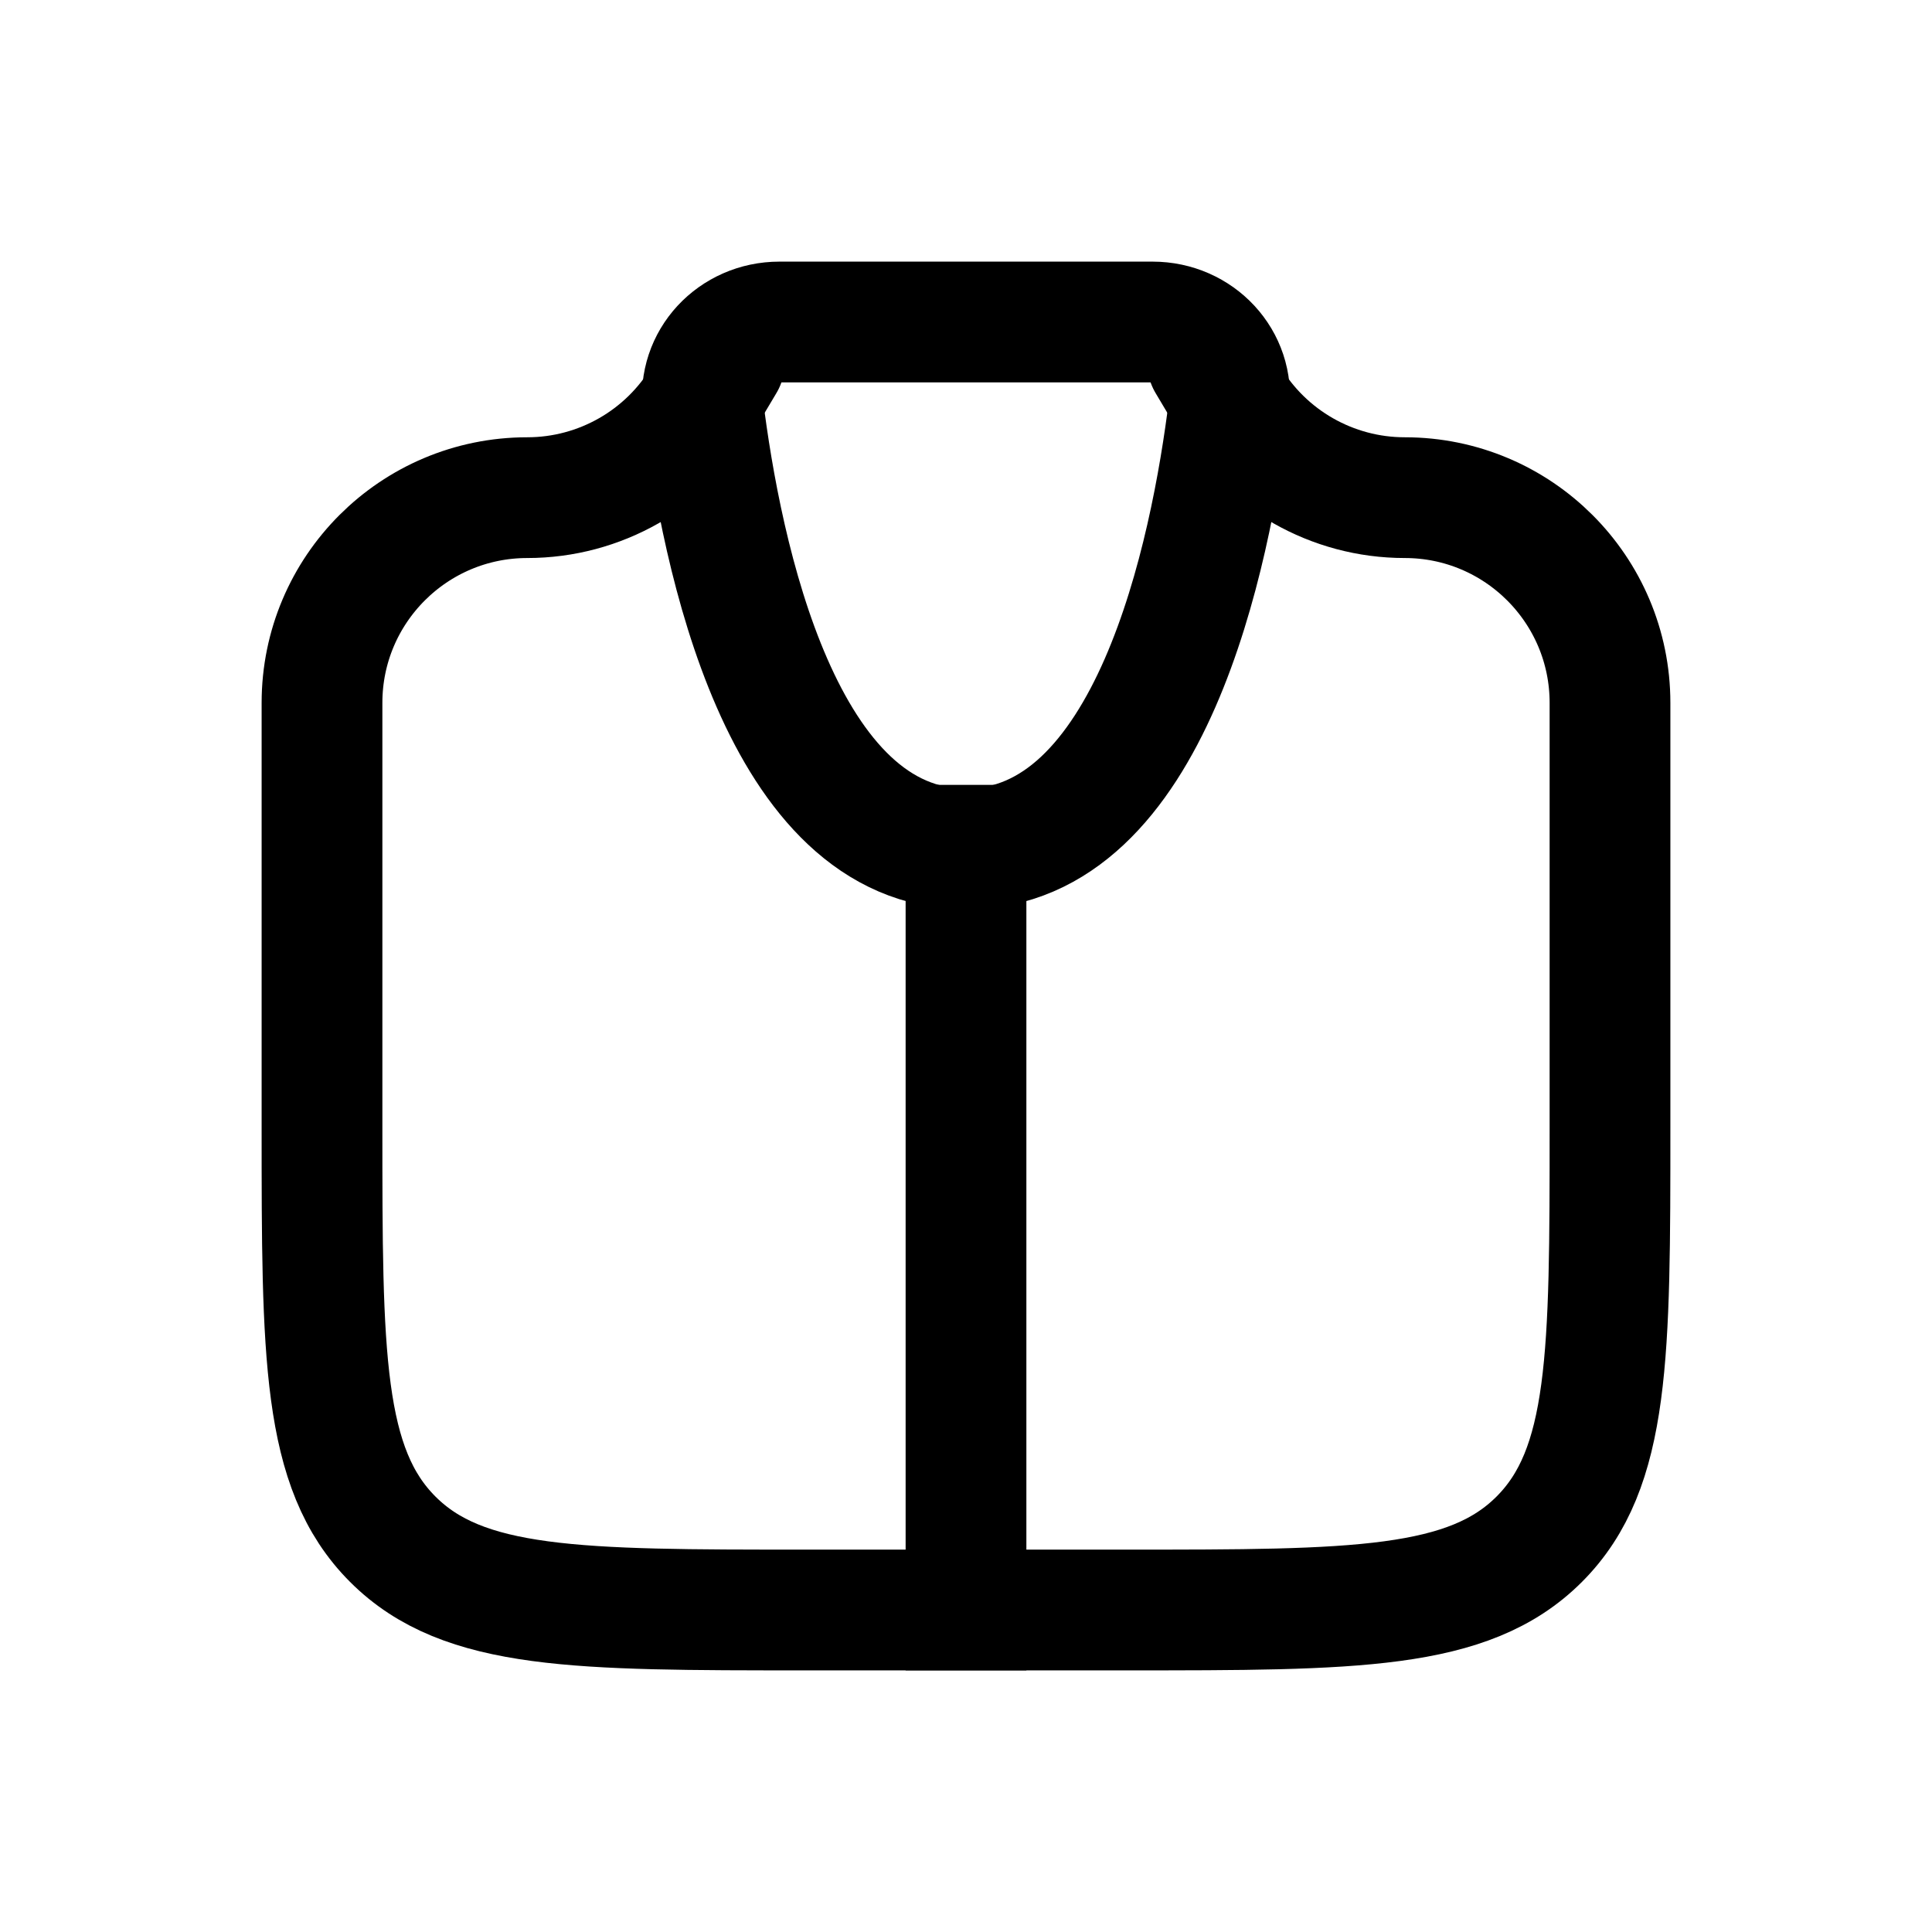
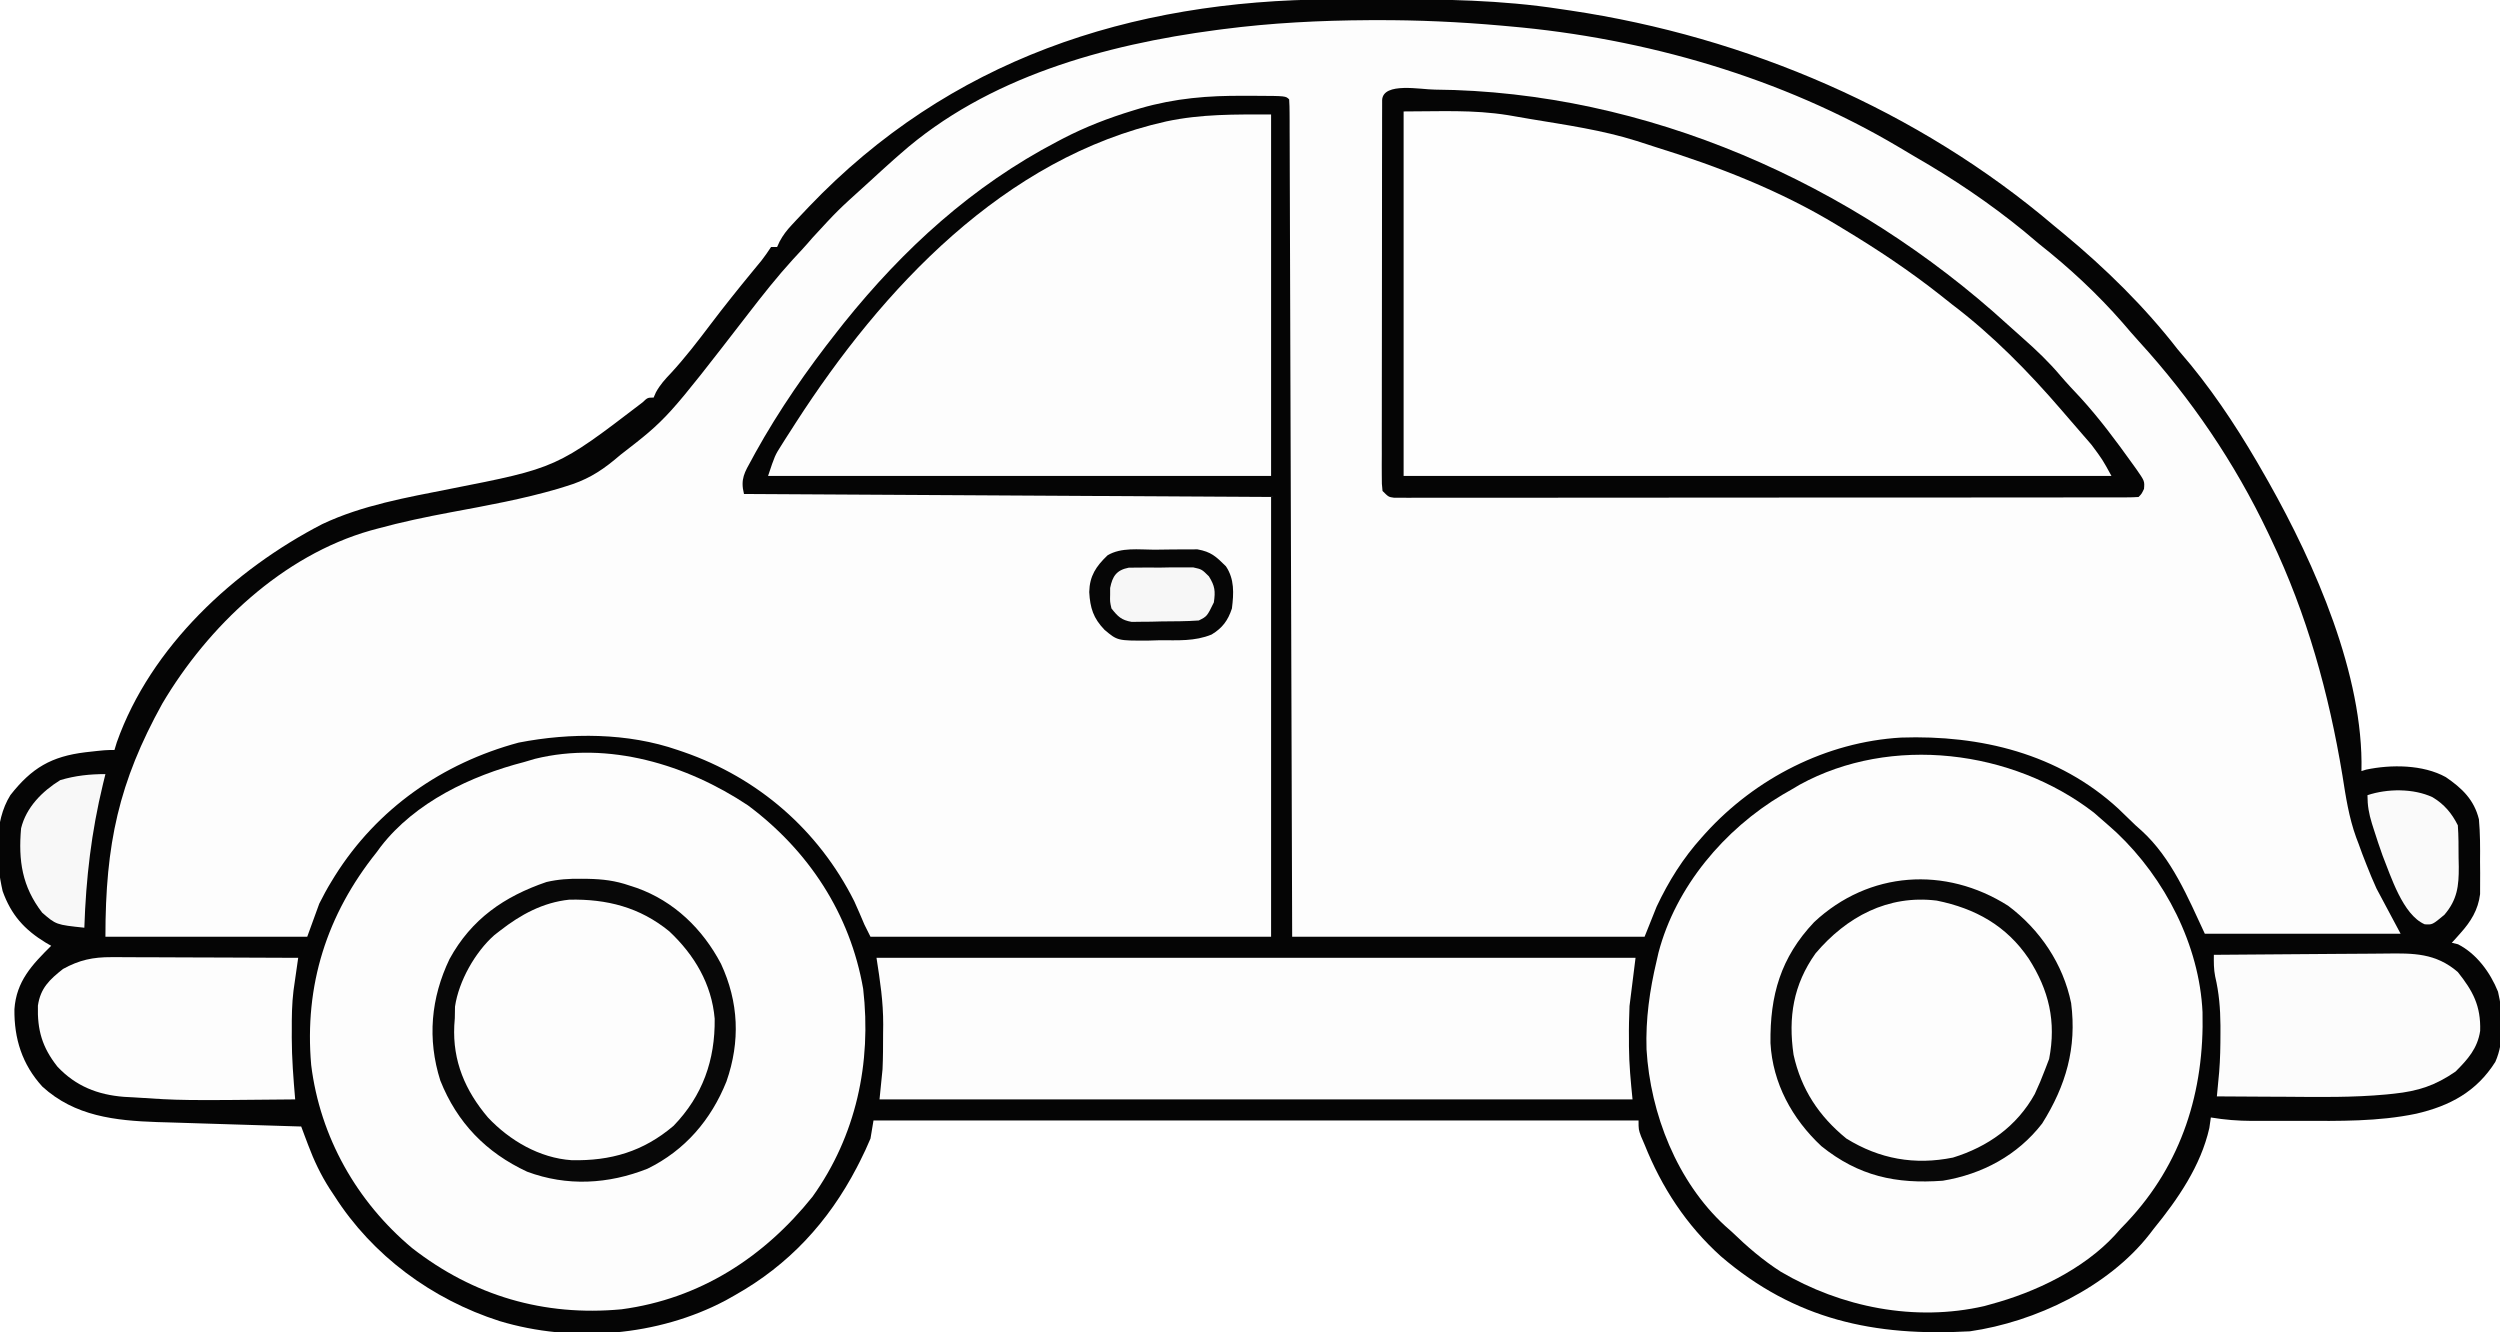
- <svg xmlns="http://www.w3.org/2000/svg" width="24" height="24" viewBox="0 0 24 24" fill="none">
-   <path d="M15 4.5L15.259 4.935C15.718 5.708 16.551 6.182 17.45 6.182V6.182C18.858 6.182 20 7.323 20 8.731V14C20 16.828 20 18.242 19.121 19.121C18.243 20 16.828 20 14 20H10C7.172 20 5.757 20 4.879 19.121C4 18.242 4 16.828 4 14V8.731C4 7.323 5.142 6.182 6.55 6.182V6.182C7.449 6.182 8.282 5.708 8.741 4.935L9 4.5" stroke="black" stroke-width="1.5" stroke-miterlimit="10" stroke-linecap="round" />
-   <path d="M12 10.5V20" stroke="black" stroke-width="1.5" stroke-miterlimit="10" stroke-linecap="square" />
-   <path d="M15.268 5.04C15.04 6.887 14.297 10.546 12 10.546C9.703 10.545 8.961 6.887 8.732 5.04C8.662 4.475 9.112 4 9.682 4H14.318C14.888 4 15.338 4.475 15.268 5.04Z" stroke="black" stroke-width="1.5" stroke-miterlimit="10" />
+ <svg xmlns="http://www.w3.org/2000/svg" version="1.1" width="830" height="442">
+   <path d="M0 0 C1.212 -0.007 2.424 -0.014 3.673 -0.021 C7.566 -0.039 11.459 -0.045 15.352 -0.047 C16.014 -0.047 16.677 -0.048 17.359 -0.048 C37.067 -0.055 56.462 0.171 75.977 3.203 C77.113 3.369 78.249 3.536 79.419 3.707 C137.834 12.423 194.858 36.781 239.977 75.203 C241.025 76.067 242.075 76.931 243.125 77.793 C256.984 89.284 269.94 101.965 280.977 116.203 C282.434 117.933 283.892 119.663 285.352 121.391 C294.699 132.839 302.698 145.357 309.977 158.203 C310.372 158.897 310.767 159.59 311.175 160.305 C326.504 187.48 342.756 224.361 341.977 256.203 C342.488 256.043 343 255.883 343.527 255.719 C351.834 253.97 362.42 254.018 369.977 258.203 C375.358 261.876 379.378 265.702 380.977 272.203 C381.404 276.897 381.395 281.555 381.352 286.266 C381.363 287.519 381.375 288.773 381.387 290.064 C381.383 291.277 381.379 292.489 381.375 293.738 C381.372 294.835 381.368 295.932 381.365 297.063 C380.716 302.309 378.275 306.205 374.789 310.078 C374.259 310.674 373.729 311.269 373.184 311.883 C372.785 312.319 372.387 312.754 371.977 313.203 C372.657 313.368 373.338 313.533 374.039 313.703 C380.207 316.853 384.756 323.075 387.316 329.449 C389.036 336.623 389.5 345.925 386.414 352.766 C380.177 362.632 371.337 367.371 360.164 369.953 C347.577 372.59 334.662 372.363 321.863 372.333 C319.086 372.328 316.309 372.333 313.531 372.34 C311.745 372.339 309.958 372.338 308.172 372.336 C307.352 372.338 306.532 372.34 305.687 372.342 C301.014 372.323 296.587 371.978 291.977 371.203 C291.812 372.358 291.647 373.513 291.477 374.703 C288.645 387.277 280.991 398.379 272.977 408.203 C272.515 408.805 272.054 409.407 271.578 410.027 C257.89 427.528 233.681 439.086 211.977 442.203 C180.279 443.976 153.888 438.37 129.323 417.303 C117.84 406.958 109.691 394.48 103.977 380.203 C103.589 379.301 103.201 378.398 102.801 377.469 C101.977 375.203 101.977 375.203 101.977 372.203 C18.157 372.203 -65.663 372.203 -152.023 372.203 C-152.353 374.183 -152.683 376.163 -153.023 378.203 C-154.119 380.8 -155.244 383.264 -156.523 385.766 C-156.882 386.467 -157.24 387.168 -157.609 387.89 C-167.079 406.005 -180.189 420.18 -198.023 430.203 C-199.043 430.777 -200.063 431.35 -201.113 431.941 C-223.606 443.853 -251.824 446.134 -276.169 438.797 C-298.568 431.62 -318.355 417.08 -331.023 397.203 C-331.547 396.413 -332.07 395.623 -332.609 394.809 C-335.564 390.167 -337.767 385.533 -339.703 380.379 C-340.141 379.219 -340.579 378.059 -341.031 376.865 C-341.522 375.547 -341.522 375.547 -342.023 374.203 C-342.723 374.183 -343.423 374.162 -344.145 374.141 C-350.793 373.943 -357.441 373.738 -364.088 373.524 C-367.505 373.415 -370.921 373.308 -374.338 373.208 C-378.28 373.093 -382.222 372.965 -386.164 372.836 C-387.371 372.803 -388.578 372.769 -389.821 372.735 C-403.787 372.255 -417.213 370.793 -427.961 360.953 C-434.681 353.592 -437.352 345.03 -437.234 335.273 C-436.595 325.961 -431.389 320.512 -425.023 314.203 C-425.604 313.874 -426.184 313.546 -426.781 313.207 C-433.933 308.852 -438.323 303.965 -441.156 296.031 C-443.414 286.064 -444.162 273.082 -438.57 264.176 C-431.487 255.142 -424.979 251.336 -413.648 249.953 C-406.975 249.203 -406.975 249.203 -404.023 249.203 C-403.766 248.357 -403.508 247.512 -403.242 246.641 C-391.971 214.85 -364.232 189.288 -335.023 174.203 C-321.751 167.934 -307.049 165.384 -292.742 162.543 C-257.117 155.532 -257.117 155.532 -228.73 133.82 C-227.023 132.203 -227.023 132.203 -225.023 132.203 C-224.772 131.629 -224.521 131.056 -224.262 130.465 C-222.859 127.902 -221.228 126.13 -219.211 124.016 C-214.504 118.886 -210.319 113.452 -206.128 107.897 C-201.605 101.917 -196.925 96.082 -192.161 90.292 C-191.648 89.667 -191.134 89.042 -190.605 88.398 C-190.154 87.852 -189.703 87.306 -189.238 86.743 C-188.089 85.287 -187.052 83.746 -186.023 82.203 C-185.363 82.203 -184.703 82.203 -184.023 82.203 C-183.753 81.612 -183.482 81.02 -183.203 80.411 C-182.035 78.225 -180.828 76.683 -179.145 74.875 C-178.562 74.248 -177.979 73.621 -177.379 72.976 C-176.746 72.308 -176.113 71.641 -175.461 70.953 C-174.798 70.252 -174.134 69.551 -173.451 68.829 C-126.906 20.127 -67.044 0.26 0 0 Z " fill="#FDFDFD" transform="translate(442.0234,-0.203125)" />
+   <path d="M0 0 C1.212 -0.007 2.424 -0.014 3.673 -0.021 C7.566 -0.039 11.459 -0.045 15.352 -0.047 C16.014 -0.047 16.677 -0.048 17.359 -0.048 C37.067 -0.055 56.462 0.171 75.977 3.203 C77.113 3.369 78.249 3.536 79.419 3.707 C137.834 12.423 194.858 36.781 239.977 75.203 C241.025 76.067 242.075 76.931 243.125 77.793 C256.984 89.284 269.94 101.965 280.977 116.203 C282.434 117.933 283.892 119.663 285.352 121.391 C294.699 132.839 302.698 145.357 309.977 158.203 C310.372 158.897 310.767 159.59 311.175 160.305 C326.504 187.48 342.756 224.361 341.977 256.203 C342.488 256.043 343 255.883 343.527 255.719 C351.834 253.97 362.42 254.018 369.977 258.203 C375.358 261.876 379.378 265.702 380.977 272.203 C381.404 276.897 381.395 281.555 381.352 286.266 C381.363 287.519 381.375 288.773 381.387 290.064 C381.383 291.277 381.379 292.489 381.375 293.738 C381.372 294.835 381.368 295.932 381.365 297.063 C380.716 302.309 378.275 306.205 374.789 310.078 C374.259 310.674 373.729 311.269 373.184 311.883 C372.785 312.319 372.387 312.754 371.977 313.203 C372.657 313.368 373.338 313.533 374.039 313.703 C380.207 316.853 384.756 323.075 387.316 329.449 C389.036 336.623 389.5 345.925 386.414 352.766 C380.177 362.632 371.337 367.371 360.164 369.953 C347.577 372.59 334.662 372.363 321.863 372.333 C319.086 372.328 316.309 372.333 313.531 372.34 C311.745 372.339 309.958 372.338 308.172 372.336 C307.352 372.338 306.532 372.34 305.687 372.342 C301.014 372.323 296.587 371.978 291.977 371.203 C291.812 372.358 291.647 373.513 291.477 374.703 C288.645 387.277 280.991 398.379 272.977 408.203 C272.515 408.805 272.054 409.407 271.578 410.027 C257.89 427.528 233.681 439.086 211.977 442.203 C180.279 443.976 153.888 438.37 129.323 417.303 C117.84 406.958 109.691 394.48 103.977 380.203 C103.589 379.301 103.201 378.398 102.801 377.469 C101.977 375.203 101.977 375.203 101.977 372.203 C18.157 372.203 -65.663 372.203 -152.023 372.203 C-152.353 374.183 -152.683 376.163 -153.023 378.203 C-154.119 380.8 -155.244 383.264 -156.523 385.766 C-156.882 386.467 -157.24 387.168 -157.609 387.89 C-167.079 406.005 -180.189 420.18 -198.023 430.203 C-199.043 430.777 -200.063 431.35 -201.113 431.941 C-223.606 443.853 -251.824 446.134 -276.169 438.797 C-298.568 431.62 -318.355 417.08 -331.023 397.203 C-331.547 396.413 -332.07 395.623 -332.609 394.809 C-335.564 390.167 -337.767 385.533 -339.703 380.379 C-340.141 379.219 -340.579 378.059 -341.031 376.865 C-341.522 375.547 -341.522 375.547 -342.023 374.203 C-342.723 374.183 -343.423 374.162 -344.145 374.141 C-350.793 373.943 -357.441 373.738 -364.088 373.524 C-367.505 373.415 -370.921 373.308 -374.338 373.208 C-378.28 373.093 -382.222 372.965 -386.164 372.836 C-387.371 372.803 -388.578 372.769 -389.821 372.735 C-403.787 372.255 -417.213 370.793 -427.961 360.953 C-434.681 353.592 -437.352 345.03 -437.234 335.273 C-436.595 325.961 -431.389 320.512 -425.023 314.203 C-425.604 313.874 -426.184 313.546 -426.781 313.207 C-433.933 308.852 -438.323 303.965 -441.156 296.031 C-443.414 286.064 -444.162 273.082 -438.57 264.176 C-431.487 255.142 -424.979 251.336 -413.648 249.953 C-406.975 249.203 -406.975 249.203 -404.023 249.203 C-403.766 248.357 -403.508 247.512 -403.242 246.641 C-391.971 214.85 -364.232 189.288 -335.023 174.203 C-321.751 167.934 -307.049 165.384 -292.742 162.543 C-257.117 155.532 -257.117 155.532 -228.73 133.82 C-227.023 132.203 -227.023 132.203 -225.023 132.203 C-224.772 131.629 -224.521 131.056 -224.262 130.465 C-222.859 127.902 -221.228 126.13 -219.211 124.016 C-214.504 118.886 -210.319 113.452 -206.128 107.897 C-201.605 101.917 -196.925 96.082 -192.161 90.292 C-191.648 89.667 -191.134 89.042 -190.605 88.398 C-190.154 87.852 -189.703 87.306 -189.238 86.743 C-188.089 85.287 -187.052 83.746 -186.023 82.203 C-185.363 82.203 -184.703 82.203 -184.023 82.203 C-183.753 81.612 -183.482 81.02 -183.203 80.411 C-182.035 78.225 -180.828 76.683 -179.145 74.875 C-178.562 74.248 -177.979 73.621 -177.379 72.976 C-176.746 72.308 -176.113 71.641 -175.461 70.953 C-174.798 70.252 -174.134 69.551 -173.451 68.829 C-126.906 20.127 -67.044 0.26 0 0 Z M-36.023 9.891 C-36.678 9.975 -37.332 10.06 -38.006 10.148 C-75.265 15.055 -114.298 25.847 -143.023 51.203 C-143.817 51.899 -144.612 52.595 -145.43 53.312 C-147.984 55.585 -150.506 57.89 -153.023 60.203 C-153.858 60.962 -153.858 60.962 -154.71 61.737 C-163.931 70.068 -163.931 70.068 -172.336 79.203 C-174.404 81.654 -176.589 83.98 -178.773 86.328 C-184.045 92.11 -188.846 98.2 -193.624 104.392 C-220.584 139.279 -220.584 139.279 -236.023 151.203 C-236.692 151.765 -237.36 152.326 -238.048 152.905 C-243.165 157.113 -247.749 159.752 -254.086 161.641 C-254.989 161.921 -255.891 162.201 -256.821 162.49 C-268.454 165.899 -280.426 168.056 -292.332 170.275 C-300.554 171.819 -308.682 173.511 -316.754 175.723 C-317.469 175.916 -318.183 176.11 -318.92 176.309 C-348.218 184.626 -372.958 208.116 -388.148 233.812 C-402.579 259.908 -407.023 280.363 -407.023 311.203 C-384.913 311.203 -362.803 311.203 -340.023 311.203 C-338.703 307.573 -337.383 303.943 -336.023 300.203 C-334.727 297.64 -333.459 295.255 -331.961 292.828 C-331.577 292.2 -331.192 291.572 -330.796 290.925 C-316.792 268.684 -295.197 253.578 -269.816 246.746 C-252.594 243.398 -233.65 243.44 -217.023 249.203 C-216.393 249.417 -215.762 249.632 -215.113 249.853 C-190.191 258.484 -170.226 275.872 -158.418 299.402 C-157.242 301.986 -156.127 304.588 -155.023 307.203 C-154.363 308.523 -153.703 309.843 -153.023 311.203 C-109.133 311.203 -65.243 311.203 -20.023 311.203 C-20.023 263.023 -20.023 214.843 -20.023 165.203 C-77.773 164.873 -135.523 164.543 -195.023 164.203 C-196.273 159.205 -194.815 157.037 -192.461 152.766 C-192.063 152.031 -191.666 151.296 -191.256 150.538 C-183.413 136.391 -174.043 122.893 -164.023 110.203 C-163.311 109.298 -162.598 108.393 -161.863 107.461 C-142.055 82.797 -119.171 61.902 -91.023 47.203 C-90.414 46.882 -89.805 46.561 -89.177 46.23 C-81.636 42.316 -73.964 39.365 -65.836 36.891 C-65.041 36.648 -64.246 36.405 -63.427 36.156 C-51.889 32.813 -40.825 31.901 -28.836 32.016 C-27.502 32.017 -26.168 32.018 -24.834 32.018 C-15.164 32.062 -15.164 32.062 -14.023 33.203 C-13.922 34.689 -13.889 36.179 -13.885 37.668 C-13.879 38.638 -13.874 39.609 -13.868 40.608 C-13.867 42.226 -13.867 42.226 -13.865 43.877 C-13.86 45.013 -13.855 46.149 -13.85 47.32 C-13.837 50.487 -13.829 53.655 -13.823 56.822 C-13.815 60.233 -13.801 63.643 -13.788 67.053 C-13.766 72.967 -13.748 78.88 -13.733 84.793 C-13.71 93.343 -13.682 101.893 -13.652 110.443 C-13.604 124.313 -13.561 138.183 -13.521 152.053 C-13.481 165.53 -13.44 179.007 -13.396 192.484 C-13.393 193.314 -13.39 194.144 -13.387 194.999 C-13.374 199.163 -13.36 203.328 -13.346 207.492 C-13.232 242.062 -13.126 276.633 -13.023 311.203 C25.587 311.203 64.197 311.203 103.977 311.203 C105.297 307.903 106.617 304.603 107.977 301.203 C111.998 292.7 116.685 285.196 122.977 278.203 C123.406 277.725 123.835 277.247 124.277 276.754 C140.836 258.564 164.352 246.514 189.126 245.079 C215.473 244.183 241.37 250.379 261.289 268.703 C263.201 270.521 265.088 272.361 266.977 274.203 C267.634 274.787 268.291 275.371 268.969 275.973 C279.001 285.103 284.384 298.219 289.977 310.203 C311.427 310.203 332.877 310.203 354.977 310.203 C351.017 302.778 351.017 302.778 346.977 295.203 C345.81 292.605 344.686 289.986 343.664 287.328 C343.214 286.176 342.764 285.023 342.301 283.836 C341.645 282.038 341.645 282.038 340.977 280.203 C340.728 279.553 340.48 278.903 340.224 278.234 C337.791 271.519 336.767 264.677 335.664 257.641 C331.149 230.353 323.905 204.2 311.977 179.203 C311.65 178.514 311.324 177.824 310.988 177.114 C299.914 153.851 285.491 132.588 268.113 113.559 C266.276 111.533 264.496 109.475 262.727 107.391 C254.287 97.739 245.032 89.144 234.977 81.203 C233.268 79.766 231.56 78.329 229.852 76.891 C218.549 67.665 206.458 59.529 193.814 52.267 C192.008 51.221 190.22 50.149 188.434 49.07 C149.532 25.967 104.066 12.872 59.164 8.953 C58.229 8.869 57.294 8.784 56.331 8.697 C42.5 7.469 28.737 6.846 14.852 6.891 C14.072 6.893 13.292 6.896 12.489 6.898 C-3.752 6.99 -19.911 7.796 -36.023 9.891 Z " fill="#050505" transform="translate(442.0234,-0.203125)" />
+   <path d="M0 0 C20.148 15.018 33.925 35.997 38.262 60.926 C41.09 85.502 35.924 109.678 21.438 129.938 C5.311 150.062 -15.973 163.846 -41.969 167.312 C-67.697 169.717 -91.093 162.861 -111.461 147.008 C-129.858 131.635 -142.056 110.092 -145 86.199 C-147.315 59.724 -139.814 36.26 -123.312 15.625 C-122.845 14.991 -122.377 14.357 -121.895 13.703 C-110.482 -1.045 -91.932 -9.835 -74.312 -14.375 C-73.111 -14.729 -71.91 -15.084 -70.672 -15.449 C-46.291 -21.446 -20.303 -13.514 0 0 Z " fill="#FDFDFD" transform="translate(248.3125,267.375)" />
+   <path d="M0 0 C1.646 1.392 3.27 2.811 4.875 4.25 C5.781 5.062 6.687 5.874 7.621 6.711 C23.654 21.877 35.082 44.047 36.113 66.289 C36.754 92.519 29.298 116.564 11.113 135.91 C10.375 136.682 9.636 137.454 8.875 138.25 C8.25 138.95 7.625 139.65 6.98 140.371 C-3.481 151.67 -19.358 159.275 -34.125 163.25 C-34.858 163.455 -35.592 163.66 -36.348 163.871 C-59.399 169.168 -83.807 164.285 -103.938 152.438 C-109.913 148.59 -115.034 144.187 -120.125 139.25 C-120.873 138.587 -121.62 137.925 -122.391 137.242 C-138.32 122.594 -147.206 100.046 -148.477 78.66 C-148.795 68.581 -147.447 59.035 -145.125 49.25 C-144.92 48.35 -144.715 47.45 -144.504 46.523 C-138.761 24.622 -122.634 5.584 -103.418 -5.855 C-101.788 -6.793 -101.788 -6.793 -100.125 -7.75 C-99.296 -8.241 -98.467 -8.732 -97.613 -9.238 C-67.259 -25.884 -26.998 -20.823 0 0 Z " fill="#FDFDFD" transform="translate(695.125,269.75)" />
+   <path d="M0 0 C27.816 0 27.816 0 38.125 1.688 C39.874 1.958 39.874 1.958 41.659 2.233 C93.026 10.444 141.646 30.946 182 64 C182.542 64.44 183.083 64.88 183.641 65.333 C200.64 79.249 217.218 95.087 230 113 C230.456 113.625 230.912 114.251 231.382 114.895 C235 119.878 235 119.878 235 121 C157.45 121 79.9 121 0 121 C0 81.07 0 41.14 0 0 Z " fill="#FEFEFE" transform="translate(466,37)" />
+   <path d="M0 0 C0 39.6 0 79.2 0 120 C-55.11 120 -110.22 120 -167 120 C-164.748 113.243 -164.748 113.243 -162.531 109.75 C-162.048 108.984 -161.565 108.218 -161.067 107.429 C-160.55 106.627 -160.033 105.826 -159.5 105 C-158.962 104.159 -158.423 103.318 -157.869 102.452 C-129.066 57.782 -88.632 14.324 -34.812 2.312 C-23.087 -0.177 -12.125 0 0 0 Z " fill="#FDFDFD" transform="translate(422,38)" />
+   <path d="M0 0 C83.16 0 166.32 0 252 0 C251.34 5.28 250.68 10.56 250 16 C249.855 19.662 249.758 23.224 249.812 26.875 C249.813 27.721 249.814 28.566 249.814 29.438 C249.855 35.393 250.403 41.027 251 47 C168.5 47 86 47 1 47 C1.33 43.7 1.66 40.4 2 37 C2.183 33.062 2.185 29.13 2.188 25.188 C2.2 24.197 2.212 23.206 2.225 22.186 C2.24 14.426 1.211 7.871 0 0 Z " fill="#FDFDFD" transform="translate(291,318)" />
+   <path d="M0 0 C8.893 7.145 15.357 16.691 17.504 28.012 C18.417 42.019 14.869 53.566 6.129 64.762 C-1.339 72.692 -12.599 77.337 -23.285 78.25 C-36.448 78.594 -46.937 74.113 -56.496 65.133 C-64.637 56.448 -68.968 45.789 -68.676 33.902 C-67.88 21.106 -63.62 11.01 -54.203 2.09 C-37.963 -10.377 -17.162 -11.916 0 0 Z " fill="#FDFDFD" transform="translate(219.4961,306.9883)" />
+   <path d="M0 0 C8.534 6.978 14.941 17.045 16.508 28.051 C17.682 40.571 14.124 52.039 6.508 62.051 C-1.251 70.724 -11.249 76.401 -22.961 77.324 C-36.68 77.809 -47.213 73.921 -57.492 64.551 C-66.07 55.727 -69.415 44.678 -69.867 32.676 C-69.659 21.511 -65.06 11.961 -57.457 3.891 C-40.722 -11.9 -18.919 -12.879 0 0 Z " fill="#FDFDFD" transform="translate(664.4922,307.9492)" />
+   <path d="M0 0 C70.164 0.58 138.816 31.097 190.203 77.997 C191.882 79.525 193.575 81.038 195.281 82.536 C199.793 86.509 203.985 90.517 207.855 95.118 C209.952 97.57 212.159 99.899 214.367 102.251 C220.679 109.162 226.236 116.645 231.68 124.251 C232.296 125.109 232.296 125.109 232.926 125.984 C235.703 129.968 235.703 129.968 235.492 132.563 C234.68 134.251 234.68 134.251 233.68 135.251 C232.347 135.349 231.01 135.378 229.674 135.38 C228.371 135.384 228.371 135.384 227.043 135.389 C226.078 135.388 225.114 135.386 224.12 135.385 C222.596 135.388 222.596 135.388 221.04 135.392 C217.607 135.398 214.174 135.397 210.74 135.396 C208.29 135.399 205.84 135.403 203.39 135.406 C197.409 135.414 191.428 135.417 185.447 135.418 C180.588 135.419 175.729 135.421 170.869 135.424 C157.106 135.433 143.343 135.437 129.58 135.436 C128.838 135.436 128.095 135.436 127.33 135.436 C126.586 135.436 125.843 135.436 125.077 135.436 C113.021 135.436 100.966 135.445 88.91 135.459 C76.546 135.474 64.181 135.481 51.816 135.48 C44.869 135.479 37.922 135.482 30.974 135.493 C24.443 135.503 17.913 135.503 11.382 135.495 C8.978 135.494 6.575 135.497 4.171 135.503 C0.903 135.51 -2.365 135.506 -5.634 135.498 C-6.596 135.503 -7.558 135.509 -8.55 135.514 C-9.42 135.509 -10.291 135.505 -11.188 135.5 C-11.943 135.5 -12.698 135.5 -13.476 135.501 C-15.32 135.251 -15.32 135.251 -17.32 133.251 C-17.569 130.946 -17.569 130.946 -17.568 128.006 C-17.572 126.894 -17.576 125.782 -17.58 124.636 C-17.575 123.411 -17.569 122.185 -17.563 120.923 C-17.565 119.636 -17.567 118.35 -17.569 117.025 C-17.574 113.492 -17.566 109.959 -17.556 106.426 C-17.547 102.735 -17.549 99.044 -17.549 95.353 C-17.548 89.155 -17.54 82.957 -17.526 76.759 C-17.51 69.583 -17.505 62.408 -17.506 55.232 C-17.506 48.34 -17.501 41.448 -17.493 34.556 C-17.49 31.618 -17.488 28.68 -17.487 25.741 C-17.486 21.644 -17.476 17.547 -17.466 13.45 C-17.466 12.222 -17.466 10.995 -17.467 9.73 C-17.463 8.621 -17.458 7.512 -17.454 6.369 C-17.452 5.399 -17.451 4.429 -17.449 3.43 C-17.093 -2.595 -4.518 0.001 0 0 Z M-10.32 7.251 C-10.32 47.181 -10.32 87.111 -10.32 128.251 C67.23 128.251 144.78 128.251 224.68 128.251 C221.681 122.783 221.681 122.783 218.129 118.005 C217.677 117.477 217.225 116.949 216.76 116.405 C216.3 115.88 215.841 115.355 215.367 114.813 C214.919 114.292 214.471 113.771 214.01 113.233 C213.072 112.145 212.131 111.06 211.186 109.978 C210.153 108.794 209.127 107.604 208.107 106.408 C197.165 93.681 185.084 81.383 171.68 71.251 C170.422 70.255 169.165 69.258 167.91 68.259 C157.624 60.142 146.904 53 135.68 46.251 C135.022 45.849 134.365 45.448 133.687 45.034 C114.828 33.576 94.192 25.539 73.172 19.026 C71.125 18.389 69.086 17.723 67.051 17.048 C55.6 13.436 43.626 11.736 31.807 9.772 C29.328 9.359 26.853 8.928 24.379 8.489 C12.633 6.614 1.953 7.251 -10.32 7.251 Z " fill="#050505" transform="translate(476.3203,29.74902)" />
+   <path d="M0 0 C9.119 -0.093 18.238 -0.164 27.357 -0.207 C31.592 -0.228 35.827 -0.256 40.062 -0.302 C44.153 -0.345 48.244 -0.369 52.336 -0.38 C53.893 -0.387 55.449 -0.401 57.005 -0.423 C66.276 -0.547 73.634 -0.618 80.988 5.711 C86.039 12.058 88.662 16.951 88.414 25.25 C87.535 31.088 84.317 34.683 80.25 38.75 C73.591 43.36 67.848 45.262 59.742 46.105 C58.922 46.191 58.102 46.276 57.257 46.364 C46.129 47.403 34.977 47.214 23.812 47.125 C21.587 47.115 19.361 47.106 17.135 47.098 C11.756 47.076 6.378 47.043 1 47 C1.07 46.265 1.14 45.529 1.213 44.772 C1.304 43.796 1.395 42.821 1.49 41.816 C1.58 40.854 1.671 39.892 1.765 38.901 C2.114 34.598 2.191 30.315 2.188 26 C2.188 25.135 2.189 24.27 2.189 23.379 C2.144 17.838 1.721 12.602 0.438 7.191 C-0.05 4.749 -0.029 2.485 0 0 Z " fill="#FCFCFC" transform="translate(735,317)" />
+   <path d="M0 0 C1.011 -0 1.011 -0 2.042 -0.001 C4.25 0 6.457 0.016 8.665 0.032 C10.203 0.035 11.741 0.038 13.28 0.04 C17.314 0.048 21.348 0.068 25.383 0.09 C29.505 0.11 33.628 0.119 37.75 0.129 C45.829 0.151 53.907 0.185 61.985 0.227 C61.468 3.848 60.95 7.469 60.43 11.09 C59.885 15.537 59.838 19.939 59.86 24.415 C59.856 25.176 59.852 25.937 59.848 26.721 C59.859 33.585 60.398 40.391 60.985 47.227 C23.231 47.605 23.231 47.605 7.172 46.54 C5.667 46.46 5.667 46.46 4.132 46.378 C-4.625 45.687 -11.874 42.82 -17.953 36.352 C-23.025 29.915 -24.653 24.257 -24.429 16.102 C-23.592 10.287 -20.546 7.433 -16.078 3.915 C-10.67 0.935 -6.159 -0.023 0 0 Z " fill="#FDFDFD" transform="translate(37.01514,317.7729)" />
+   <path d="M0 0 C10.561 7.917 18.255 19.285 20.91 32.309 C22.827 47.191 19.18 59.713 11.293 72.281 C3.126 82.853 -8.636 89.134 -21.707 91.281 C-37.197 92.421 -49.588 89.792 -62.016 79.797 C-71.73 70.717 -78.178 58.911 -78.91 45.582 C-79.095 29.814 -75.584 17.209 -64.395 5.406 C-46.213 -11.549 -20.855 -13.241 0 0 Z M-63.949 15.809 C-71.324 26.183 -73.058 36.999 -71.246 49.449 C-68.724 60.918 -62.815 69.883 -53.707 77.281 C-42.691 84.094 -31.004 86.164 -18.312 83.594 C-6.763 80.035 2.9 73.209 8.832 62.504 C10.103 59.795 11.235 57.079 12.293 54.281 C12.726 53.147 13.159 52.013 13.605 50.844 C16.002 38.423 13.566 28.06 6.812 17.527 C-0.57 6.615 -10.87 0.883 -23.707 -1.719 C-39.904 -3.718 -53.644 3.647 -63.949 15.809 Z " fill="#080808" transform="translate(666.707,300.7188)" />
+   <path d="M0 0 C1.06 0.01 1.06 0.01 2.141 0.021 C7.189 0.121 11.305 0.609 16.062 2.25 C16.848 2.507 17.633 2.763 18.441 3.027 C30.838 7.437 40.368 16.684 46.438 28.25 C52.325 40.952 52.889 53.984 48.25 67.289 C43.141 80.028 34.511 90.155 22.062 96.25 C9.018 101.422 -4.692 102.193 -17.938 97.25 C-31.565 90.909 -41.186 80.975 -46.75 67 C-51.129 53.17 -49.878 39.564 -43.688 26.641 C-36.436 13.374 -25.532 5.87 -11.508 1.078 C-7.622 0.177 -3.965 -0.055 0 0 Z M-26.938 17.25 C-27.554 17.728 -28.17 18.206 -28.805 18.699 C-35.168 24.313 -40.63 33.953 -41.875 42.438 C-41.896 43.696 -41.916 44.954 -41.938 46.25 C-41.997 47.076 -42.056 47.903 -42.117 48.754 C-42.686 60.511 -38.482 70.363 -30.938 79.25 C-23.749 86.902 -13.778 92.732 -3.156 93.434 C9.802 93.712 20.59 90.598 30.684 82.023 C40.346 72.019 44.506 60.199 44.336 46.469 C43.356 34.934 37.587 25.252 29.25 17.438 C19.478 9.454 8.537 6.682 -3.922 6.938 C-12.661 7.843 -20.105 11.911 -26.938 17.25 Z " fill="#080808" transform="translate(192.9375,291.75)" />
+   <path d="M0 0 C2.145 0.001 4.287 -0.041 6.432 -0.085 C7.807 -0.09 9.182 -0.093 10.557 -0.093 C11.798 -0.1 13.04 -0.107 14.32 -0.114 C18.896 0.699 20.497 2.27 23.783 5.501 C26.668 9.794 26.397 14.513 25.783 19.501 C24.487 23.465 22.666 25.967 19.039 28.161 C13.448 30.462 7.818 30.054 1.846 30.063 C-0.029 30.119 -0.029 30.119 -1.941 30.175 C-12.202 30.224 -12.202 30.224 -16.506 26.61 C-20.229 22.748 -21.299 19.363 -21.592 14.063 C-21.467 8.708 -19.349 5.545 -15.511 1.866 C-10.949 -0.849 -5.19 -0.017 0 0 Z " fill="#060606" transform="translate(383.2168,182.499)" />
+   <path d="M0 0 C-0.266 1.088 -0.531 2.176 -0.805 3.297 C-4.676 19.307 -6.459 34.531 -7 51 C-16.376 50.007 -16.376 50.007 -21 46 C-27.654 37.355 -28.949 28.747 -28 18 C-26.318 11.047 -20.963 5.676 -15 2 C-10.03 0.508 -5.174 0 0 0 Z " fill="#F8F8F8" transform="translate(35,257)" />
+   <path d="M0 0 C3.848 2.315 6.368 5.299 8.375 9.312 C8.643 12.89 8.607 16.476 8.625 20.062 C8.646 21.052 8.666 22.043 8.688 23.062 C8.722 29.461 8.217 33.985 3.91 39.027 C-0.09 42.349 -0.09 42.349 -2.637 42.176 C-9.924 39.012 -13.883 26.135 -16.625 19.312 C-17.645 16.477 -18.59 13.623 -19.5 10.75 C-19.715 10.071 -19.931 9.392 -20.153 8.693 C-21.157 5.375 -21.625 2.82 -21.625 -0.688 C-15.033 -2.885 -6.362 -2.983 0 0 Z " fill="#FAFAFA" transform="translate(807.625,264.6875)" />
+   <path d="M0 0 C3.562 -0.036 7.12 -0.06 10.682 -0.029 C11.923 -0.053 13.163 -0.077 14.442 -0.101 C15.633 -0.099 16.825 -0.097 18.053 -0.095 C19.144 -0.096 20.235 -0.097 21.359 -0.098 C24.244 0.533 24.244 0.533 26.604 2.885 C28.614 6.131 28.793 7.775 28.244 11.533 C25.98 16.166 25.98 16.166 23.244 17.533 C19.125 17.83 14.998 17.811 10.869 17.846 C9.145 17.889 9.145 17.889 7.385 17.934 C6.279 17.942 5.173 17.951 4.033 17.959 C3.02 17.974 2.006 17.988 0.962 18.003 C-2.467 17.41 -3.627 16.227 -5.756 13.533 C-6.252 11.315 -6.252 11.315 -6.193 9.033 C-6.192 8.281 -6.191 7.528 -6.189 6.752 C-5.418 2.804 -4.032 0.781 0 0 Z " fill="#F7F7F7" transform="translate(374.7556,188.4666)" />
</svg>
